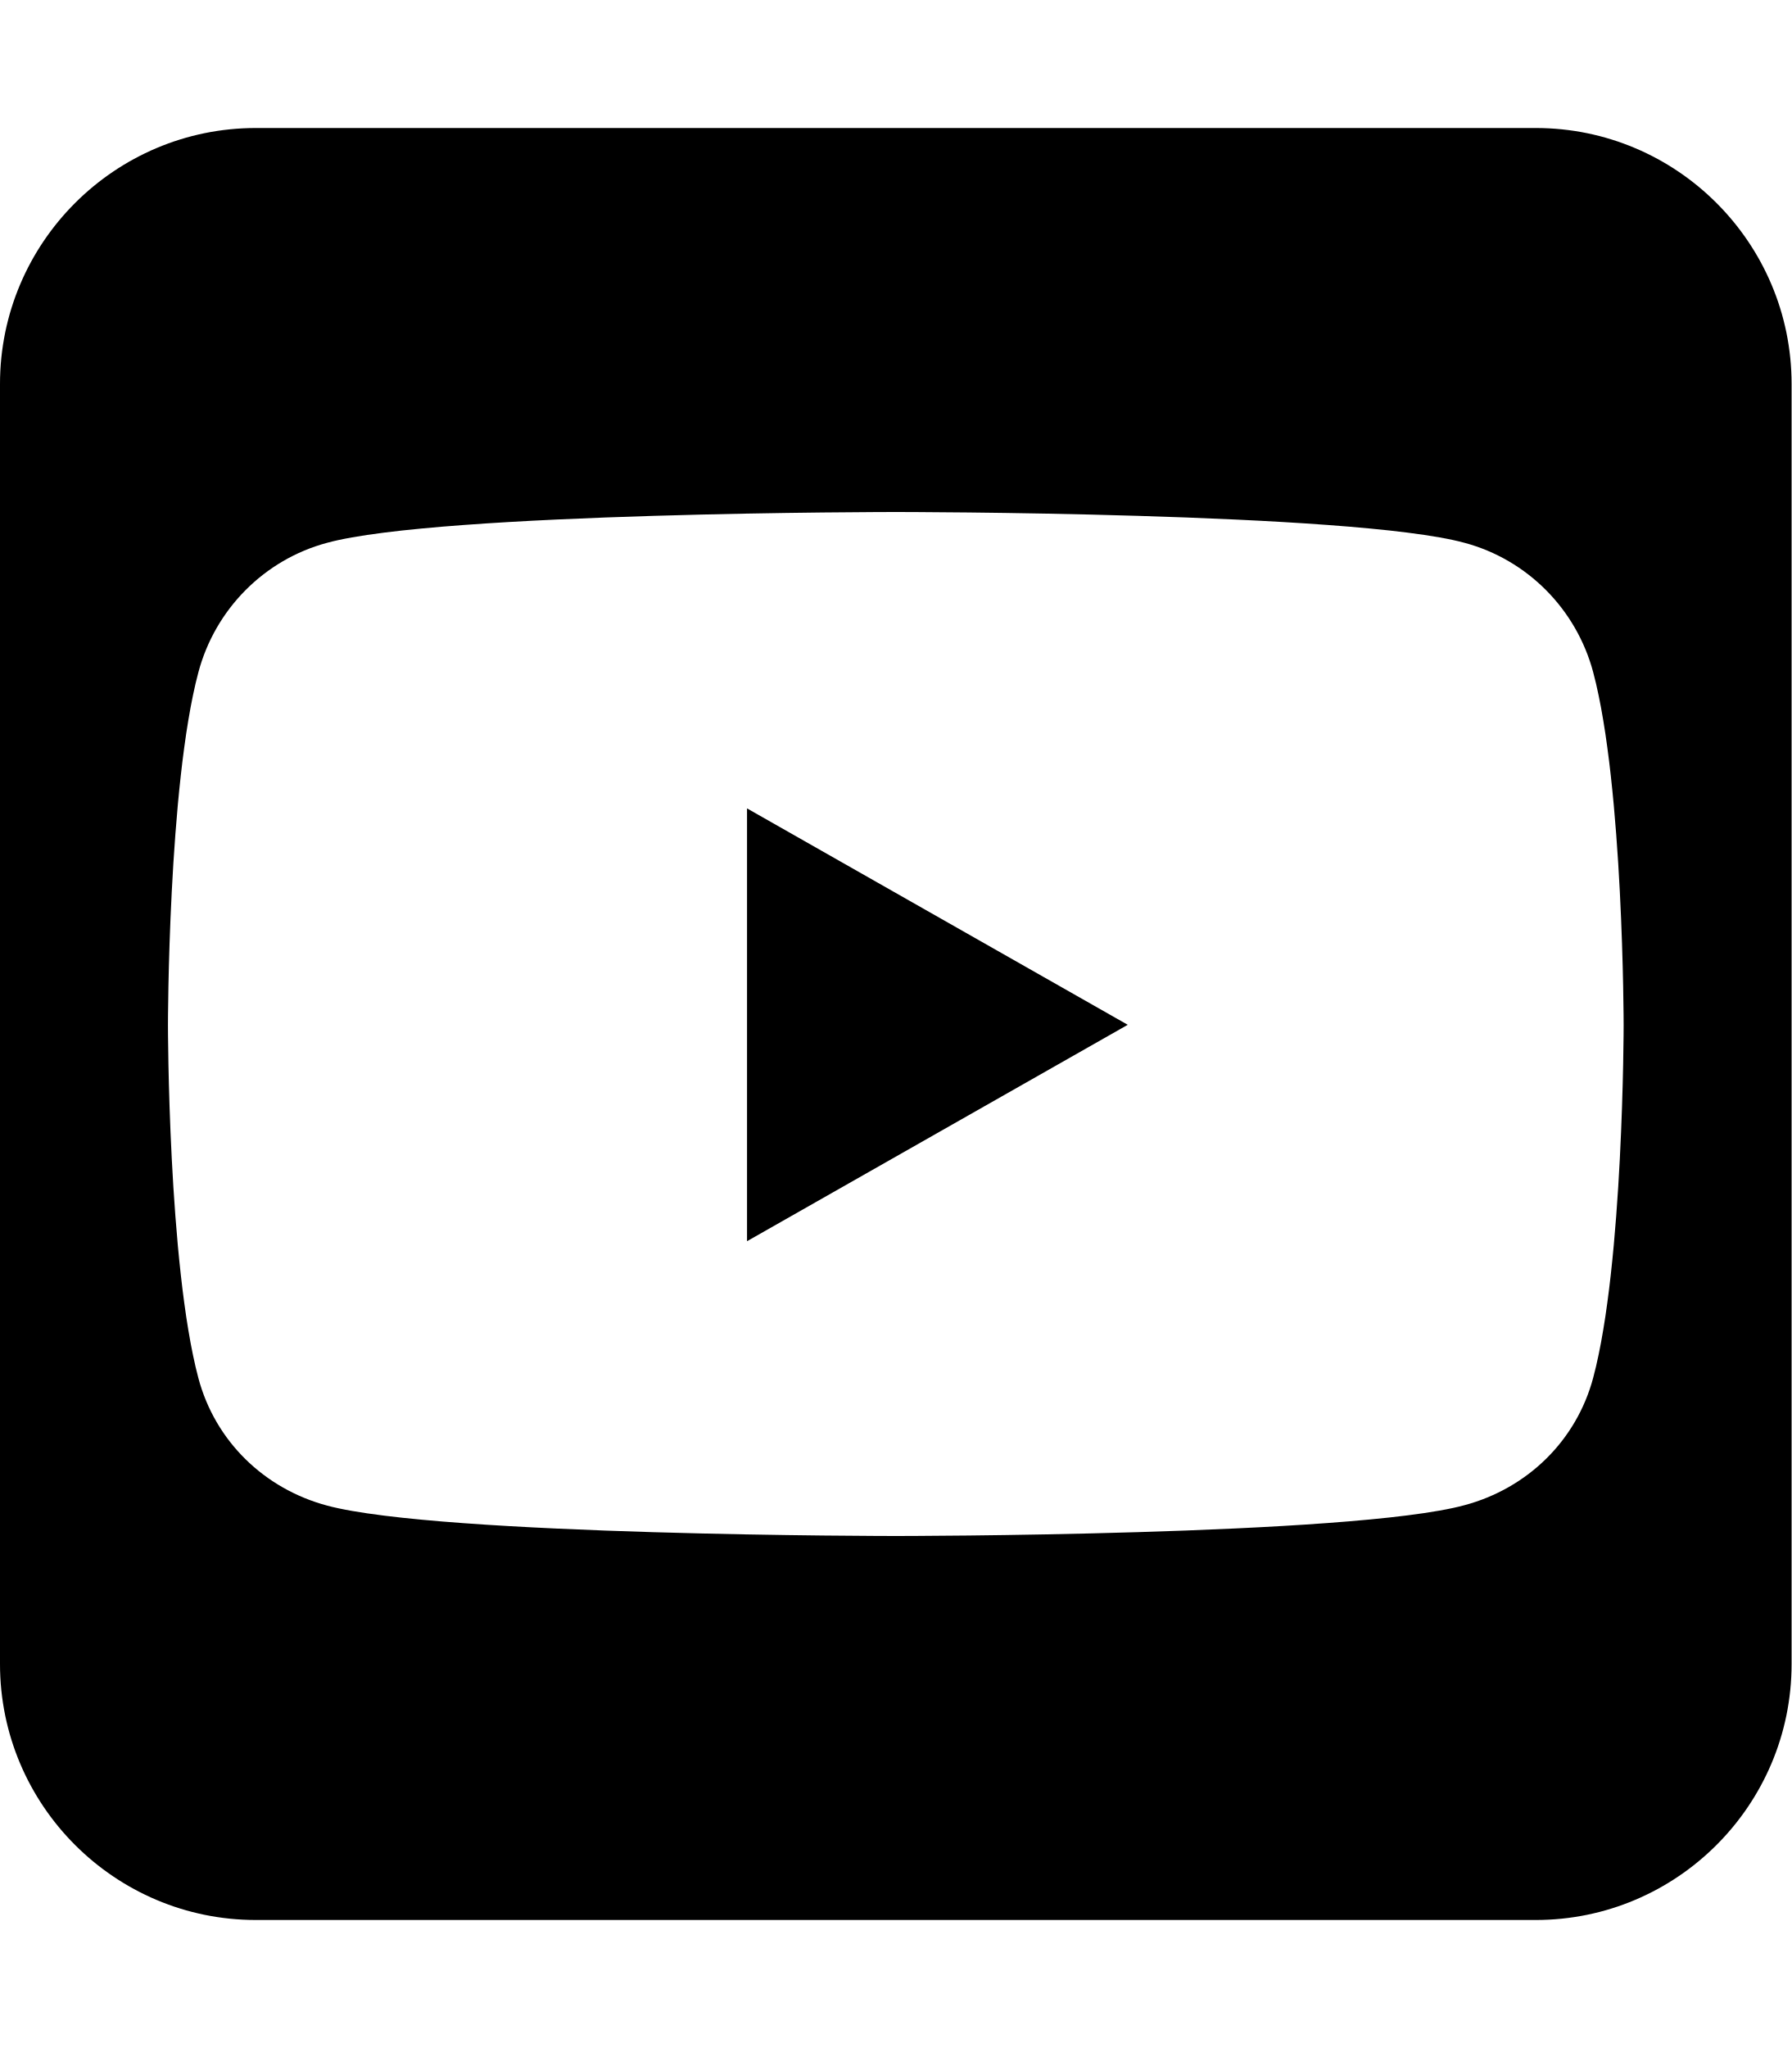
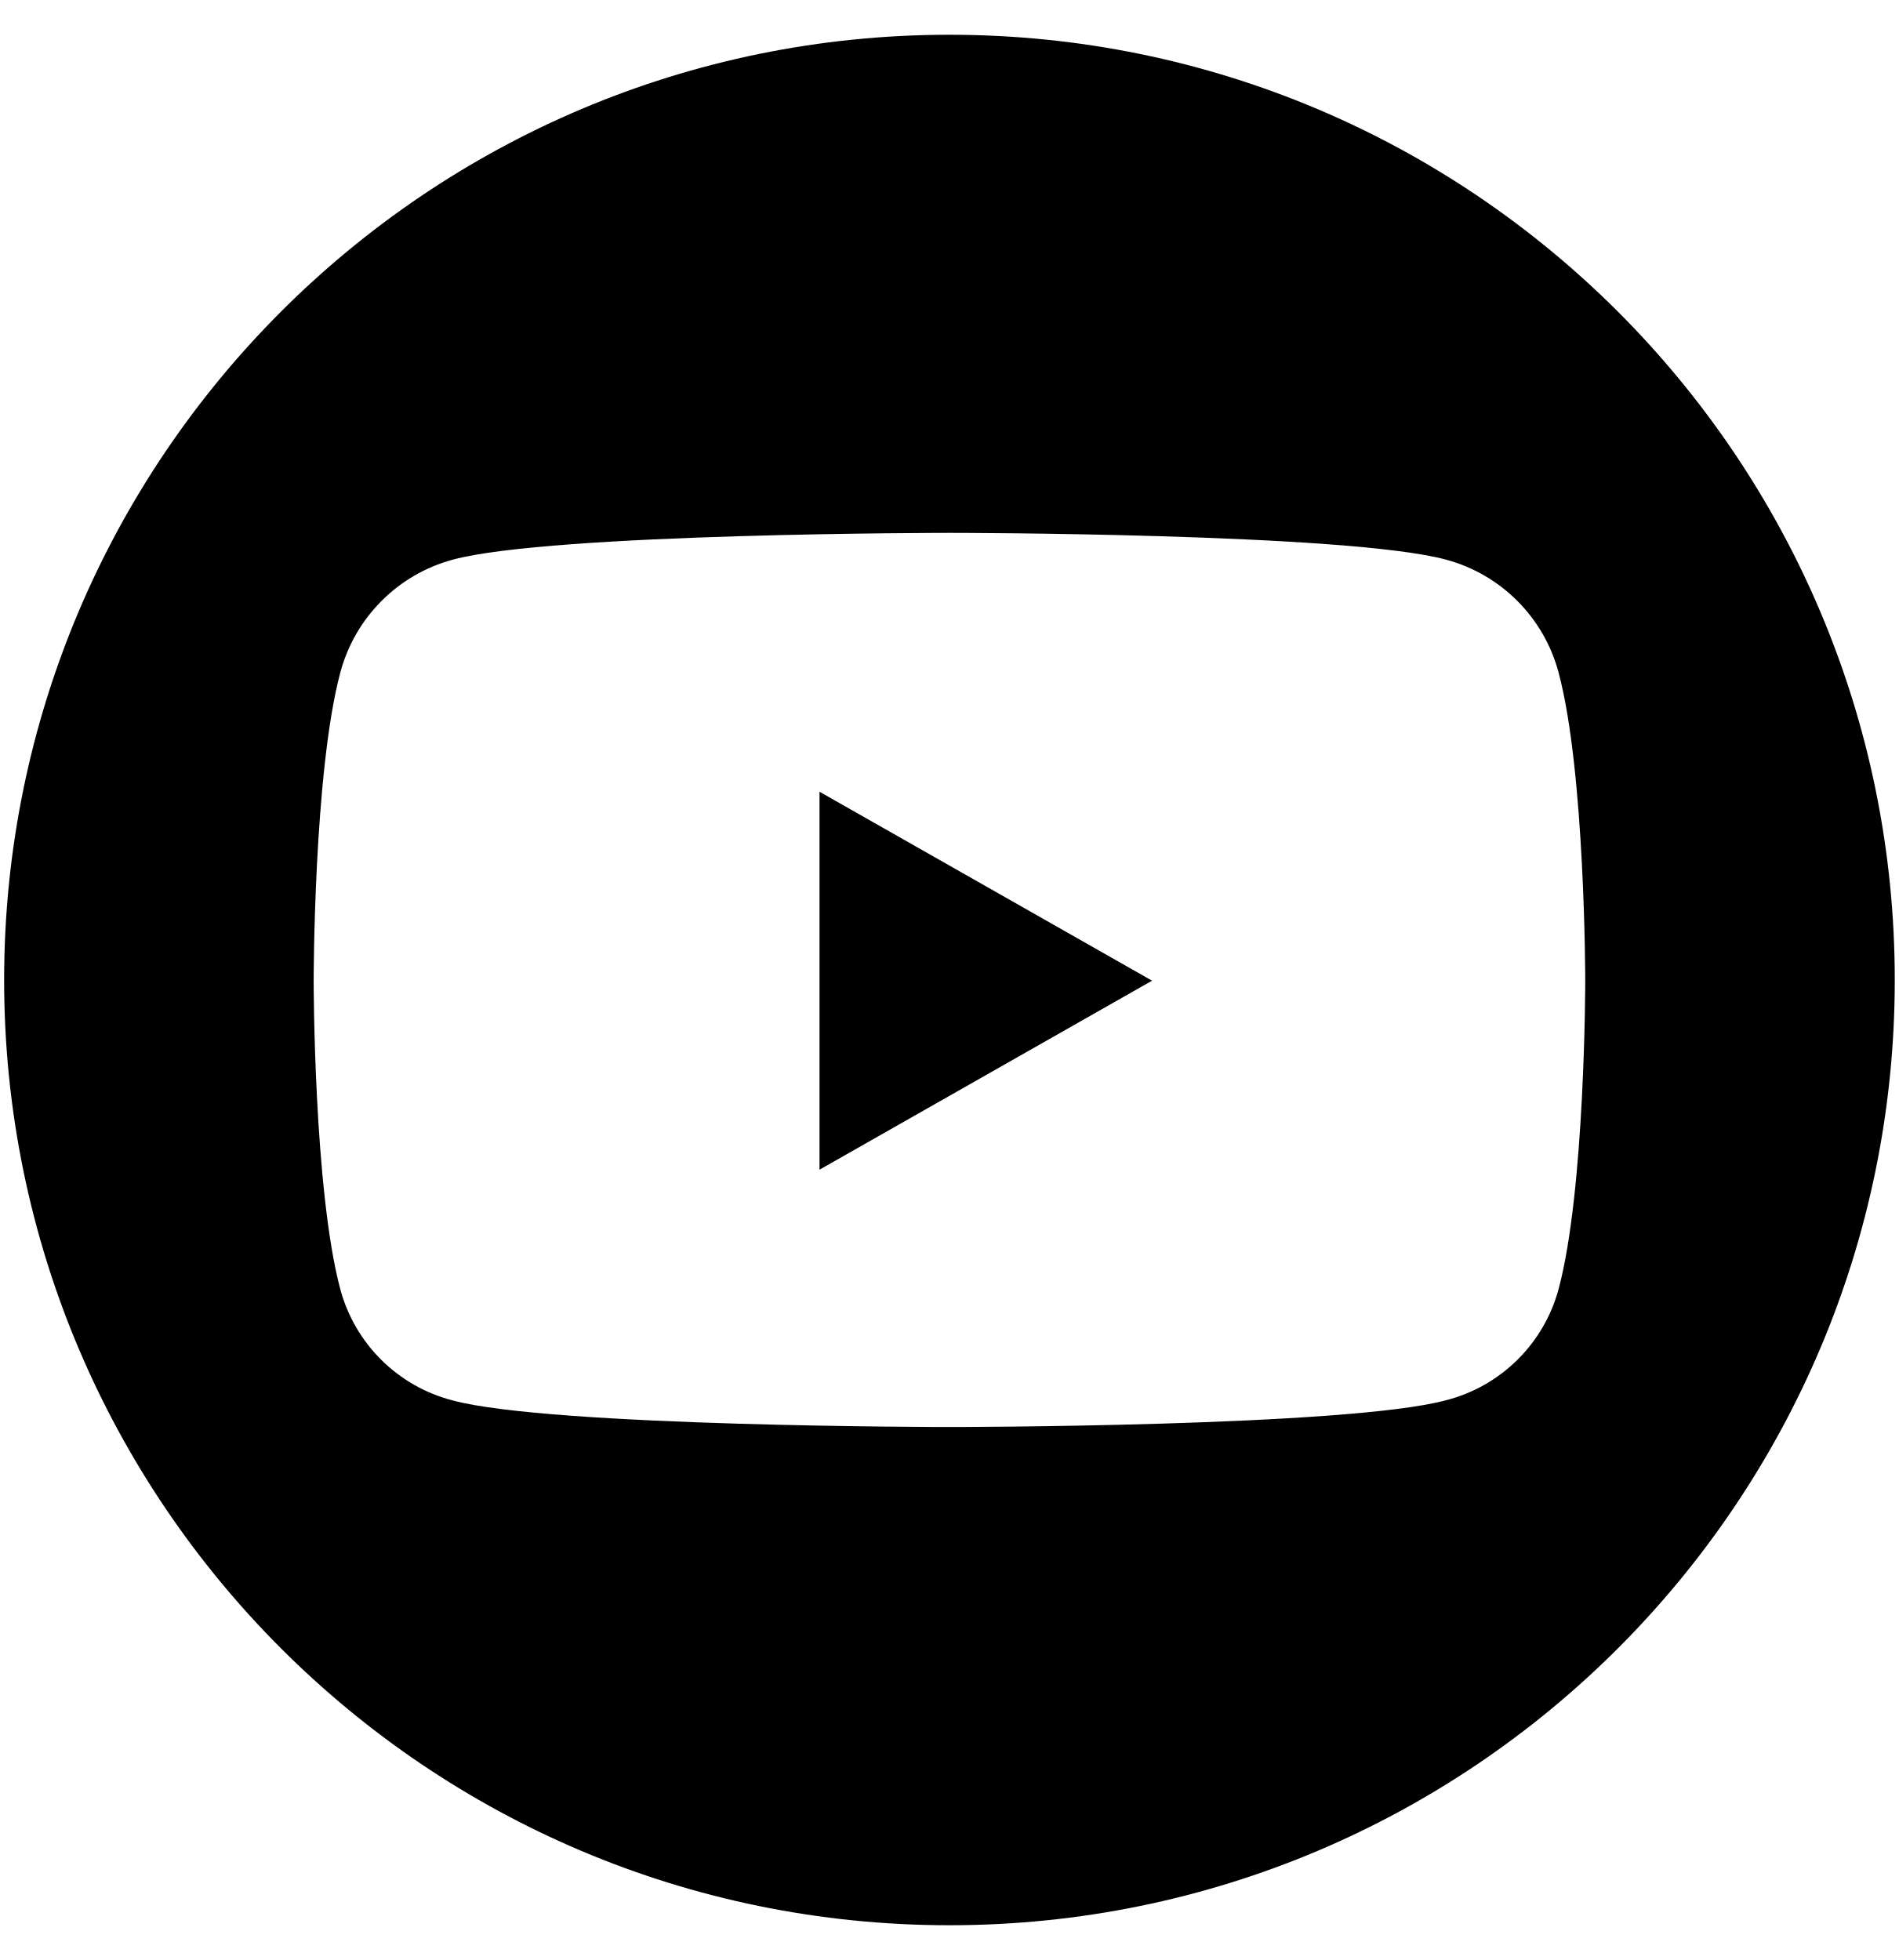
- <svg xmlns="http://www.w3.org/2000/svg" viewBox="0 0 448 512">
-   <path d="M282 256.2l-95.2-54.1V310.3L282 256.2zM384 32H64C28.7 32 0 60.7 0 96V416c0 35.3 28.7 64 64 64H384c35.3 0 64-28.7 64-64V96c0-35.3-28.7-64-64-64zm14.4 136.1c7.6 28.6 7.6 88.2 7.6 88.2s0 59.6-7.6 88.1c-4.2 15.8-16.5 27.7-32.2 31.9C337.9 384 224 384 224 384s-113.9 0-142.2-7.6c-15.7-4.2-28-16.1-32.2-31.9C42 315.9 42 256.3 42 256.3s0-59.7 7.6-88.2c4.2-15.8 16.5-28.2 32.2-32.4C110.1 128 224 128 224 128s113.9 0 142.2 7.7c15.7 4.2 28 16.6 32.2 32.4z" />
+ <svg xmlns="http://www.w3.org/2000/svg" id="Layer_1" data-name="Layer 1" width="496" height="512" viewBox="0 0 496 512">
+   <polygon points="214.06 305.55 300.92 256.18 214.06 206.82 214.06 305.55" />
+   <path d="M248,9.08C111.63,9.08,1.08,119.63,1.08,256S111.63,502.92,248,502.92,494.92,392.37,494.92,256,384.37,9.08,248,9.08ZM407.13,336.66a41,41,0,0,1-29.38,29.11c-25.82,7-129.75,7-129.75,7s-103.93,0-129.75-6.94a41,41,0,0,1-29.38-29.11c-6.94-26.09-6.94-80.48-6.94-80.48s0-54.47,6.94-80.48a41.64,41.64,0,0,1,29.38-29.56c25.82-7,129.75-7,129.75-7s103.93,0,129.75,7a41.64,41.64,0,0,1,29.38,29.56c6.94,26.1,6.94,80.48,6.94,80.48S414.07,310.66,407.13,336.66Z" />
</svg>
